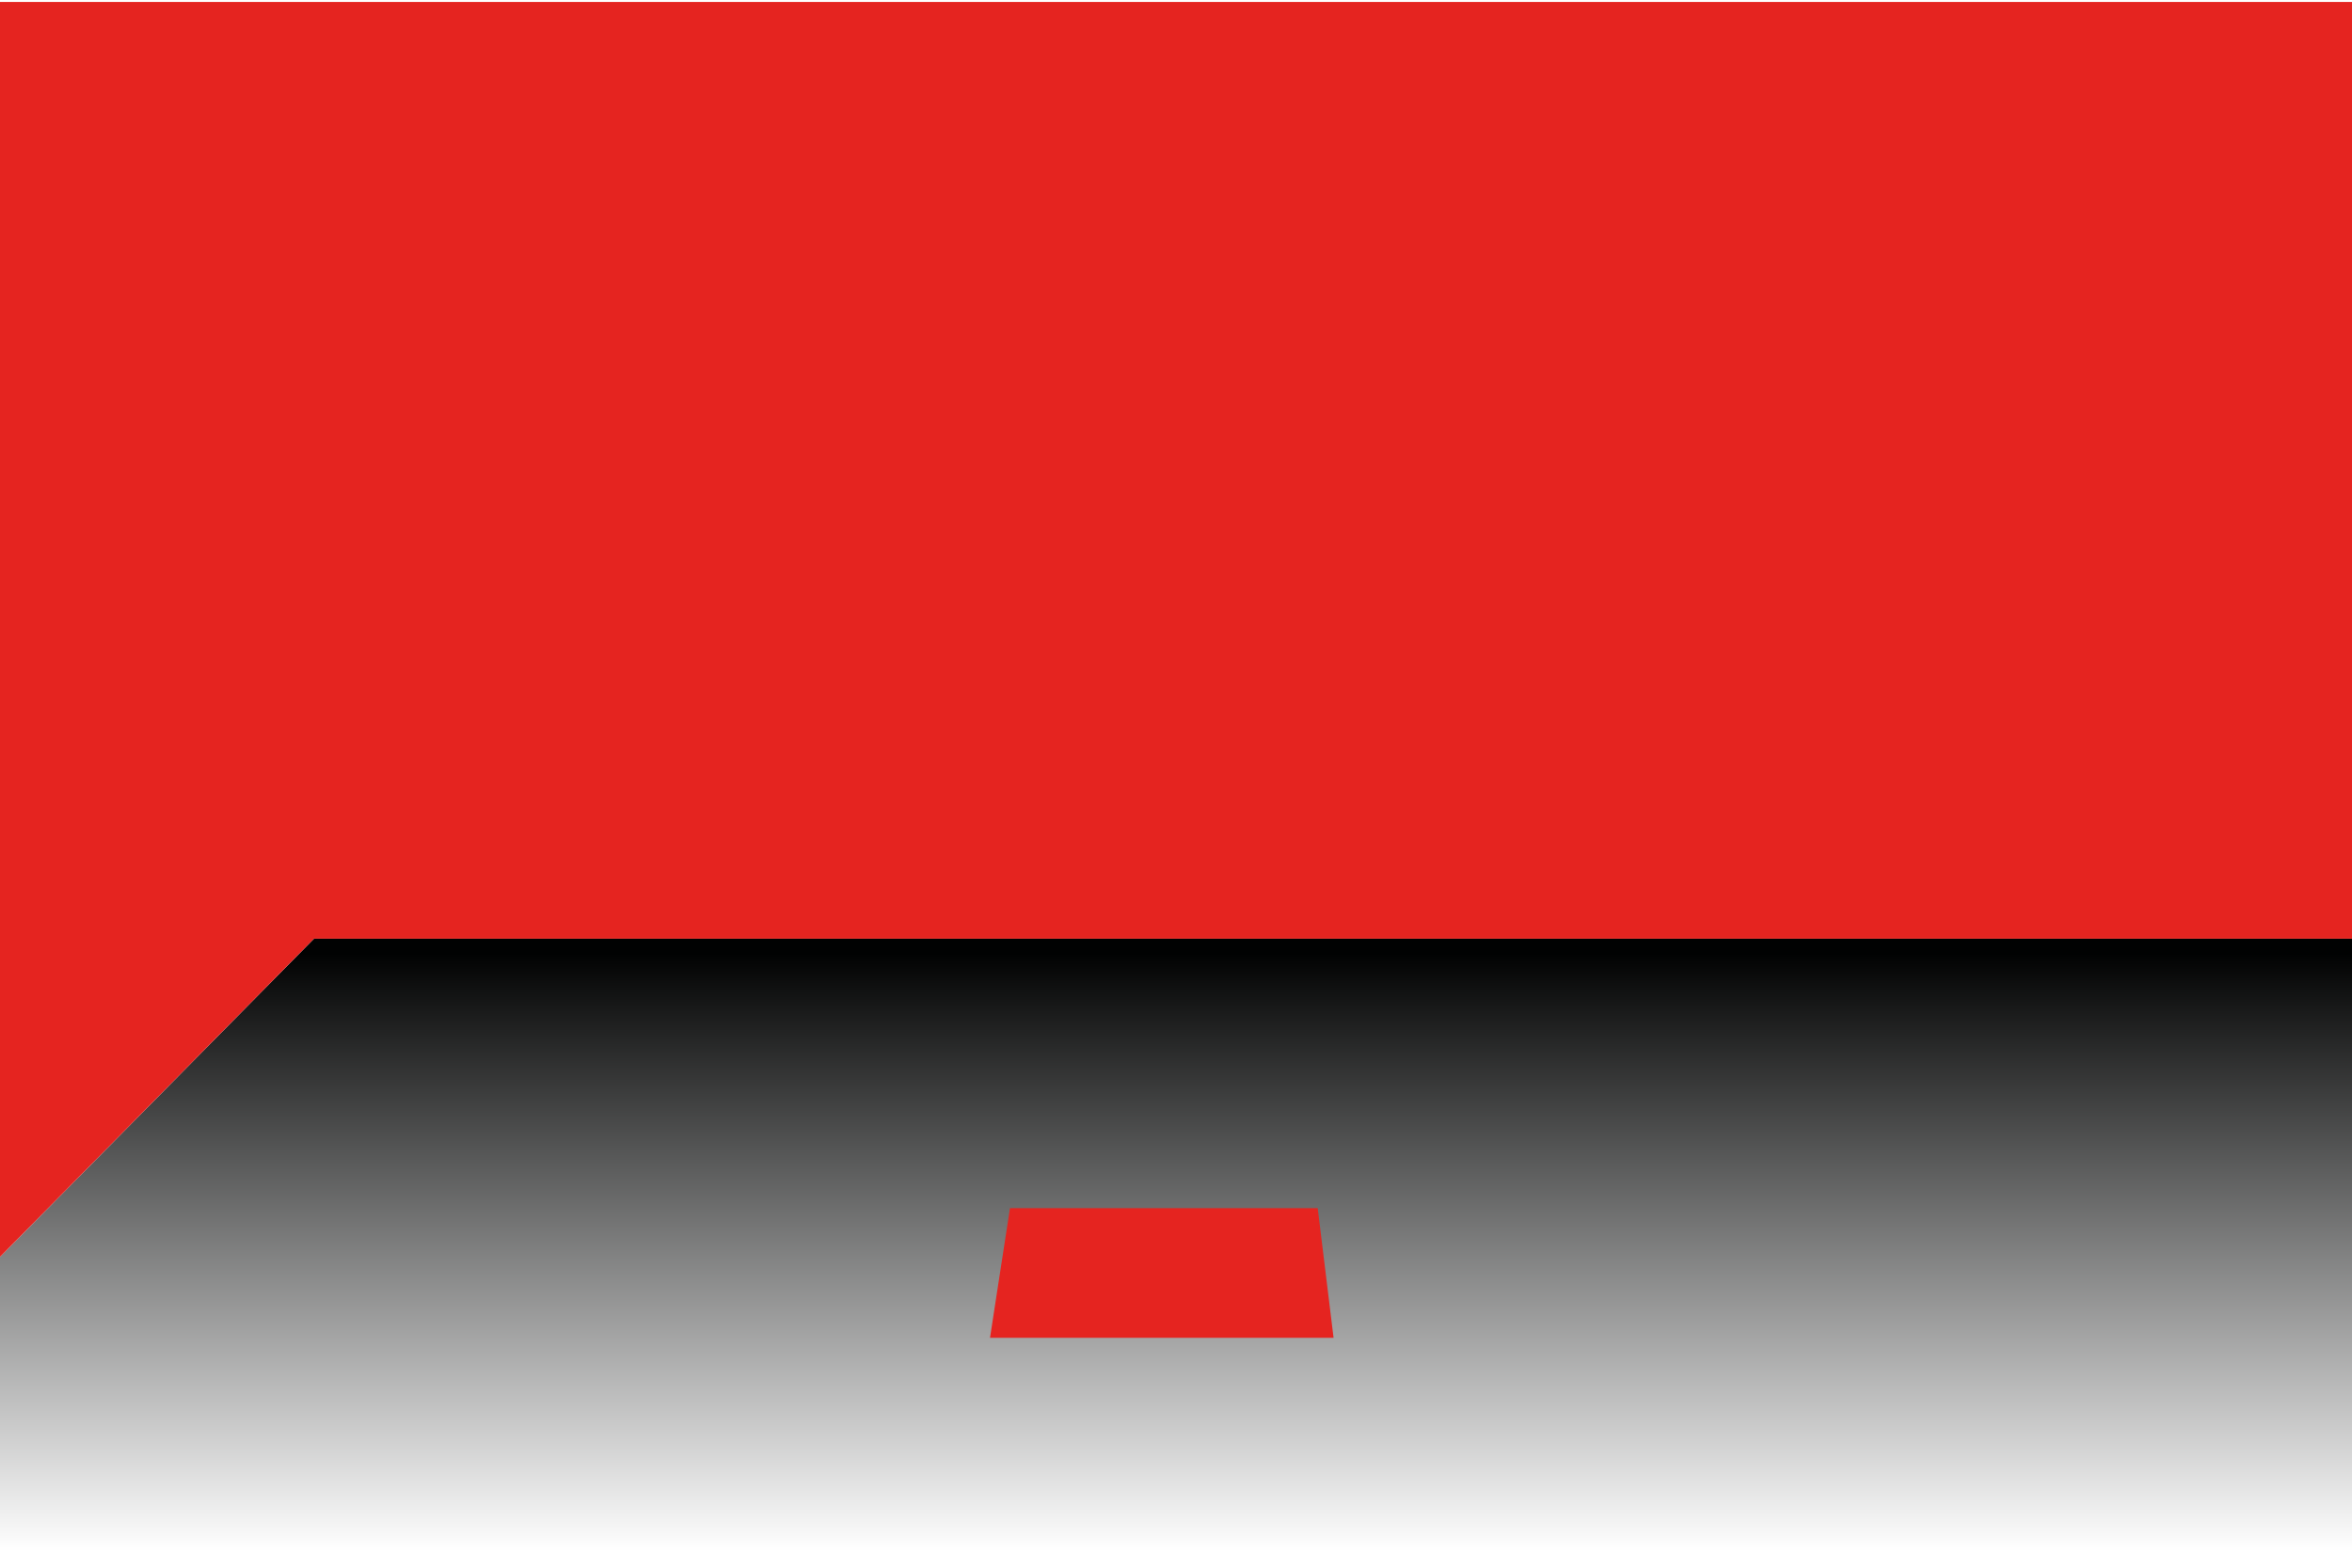
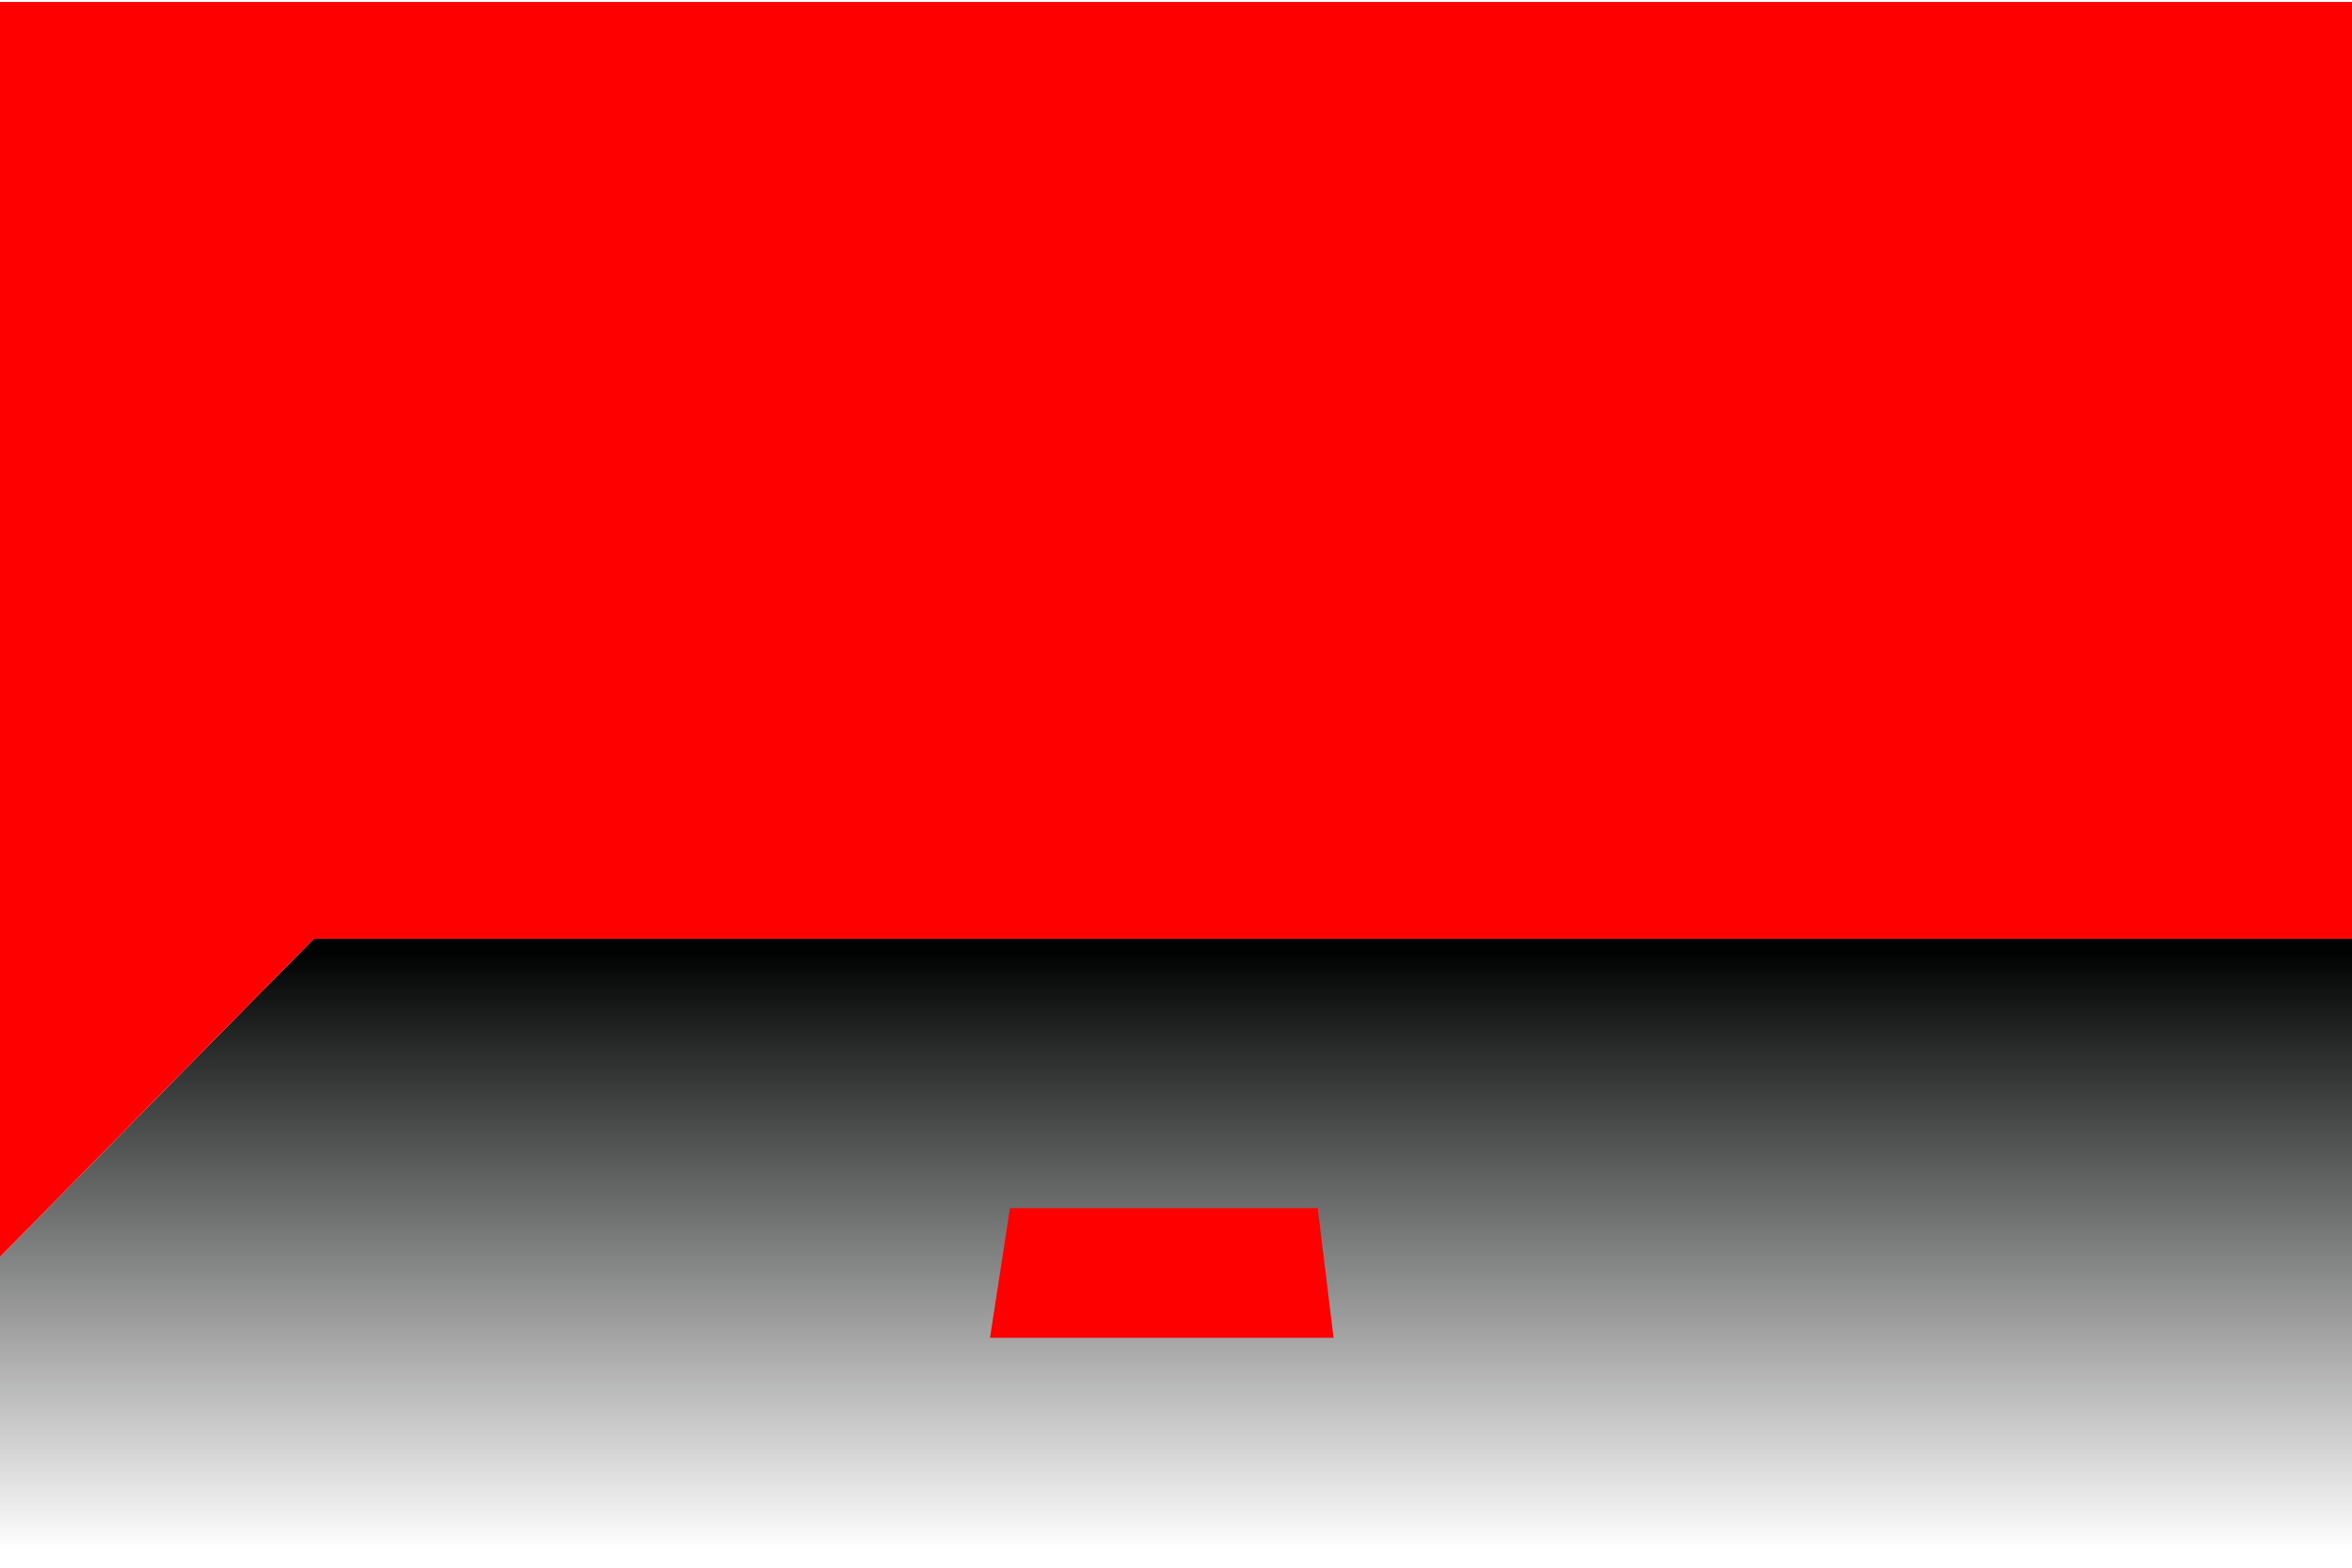
<svg xmlns="http://www.w3.org/2000/svg" version="1.1" id="Layer_1" x="0px" y="0px" viewBox="0 0 1200 800" style="enable-background:new 0 0 1200 800;" xml:space="preserve">
  <style type="text/css">
	.st0{fill:url(#SVGID_1_);}
- 	.st1{fill:#E52420;}
+ 	.st1{fill:#FF0000;}
</style>
  <g>
    <linearGradient id="SVGID_1_" gradientUnits="userSpaceOnUse" x1="600" y1="791.492" x2="600" y2="486.583">
      <stop offset="0" style="stop-color:#FFFFFF" />
      <stop offset="1" style="stop-color:#010202" />
    </linearGradient>
    <polygon class="st0" points="0,641.4 160.2,479 1200,479 1200,801 0,801  " />
    <polygon class="st1" points="0,641.4 160.2,479 1200,479 1200,1 0,1  " />
    <polygon class="st1" points="505.1,682.7 680.4,682.7 672.3,616.5 515.3,616.5  " />
  </g>
</svg>
